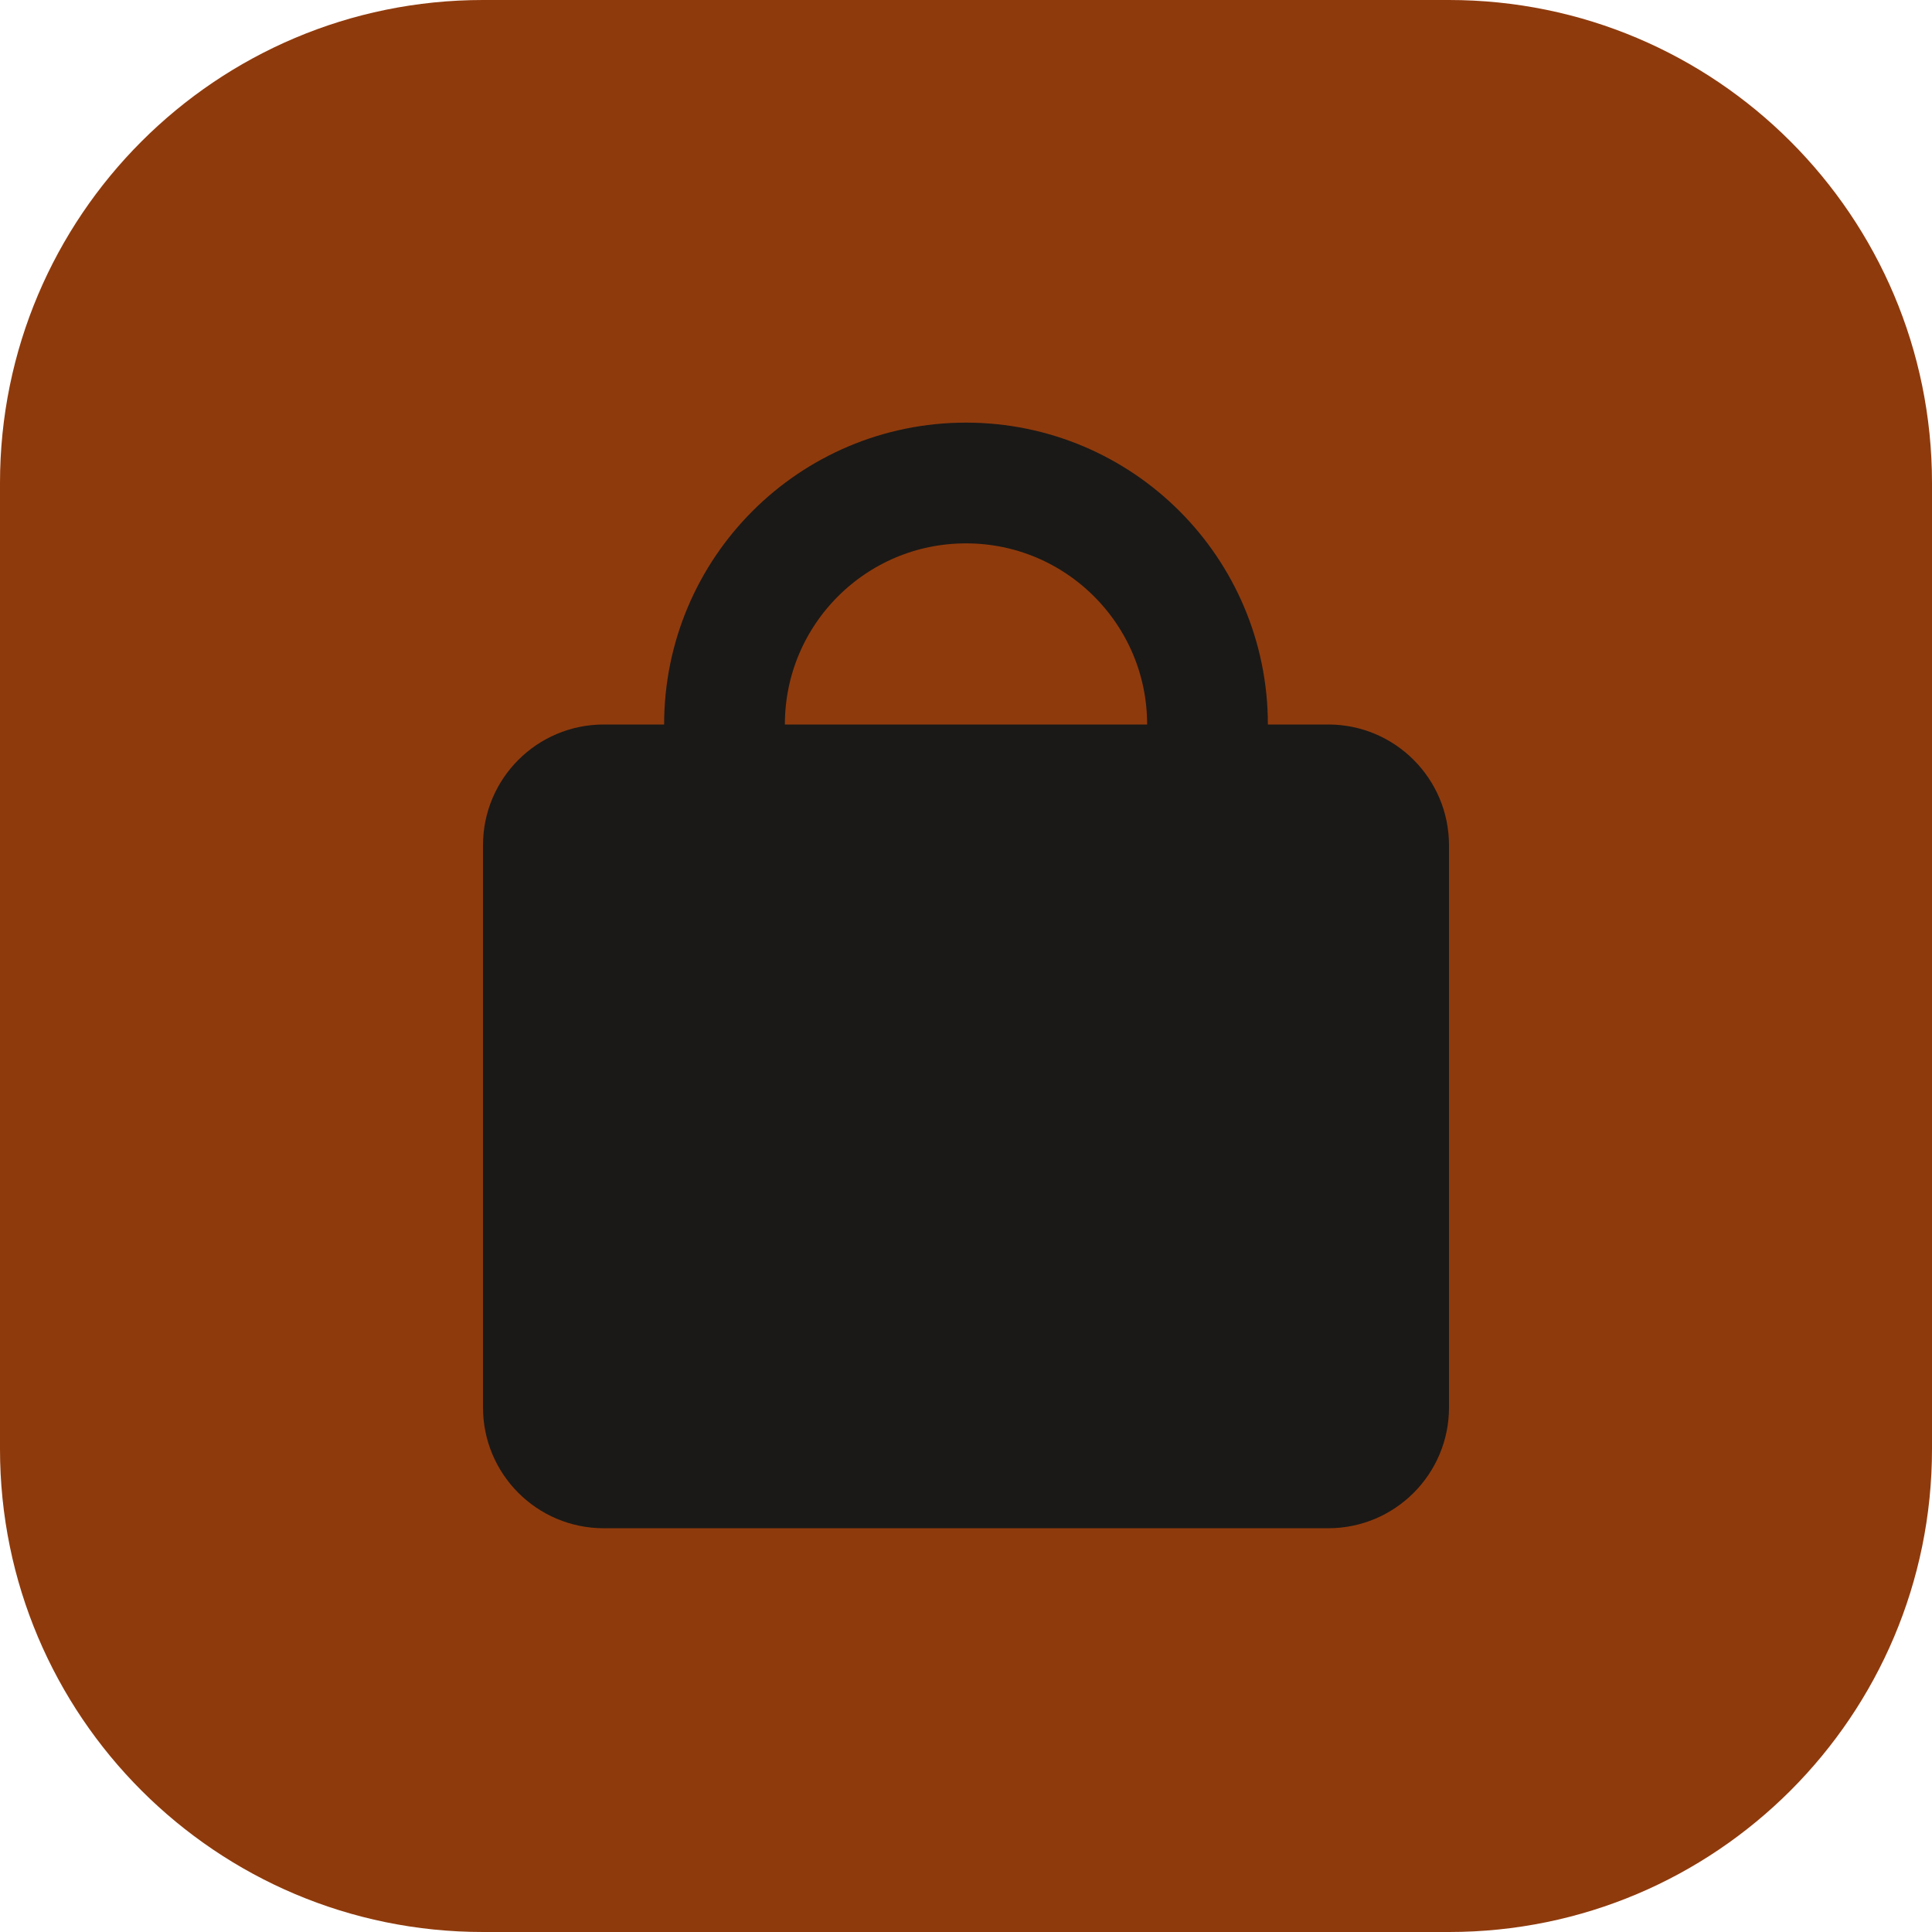
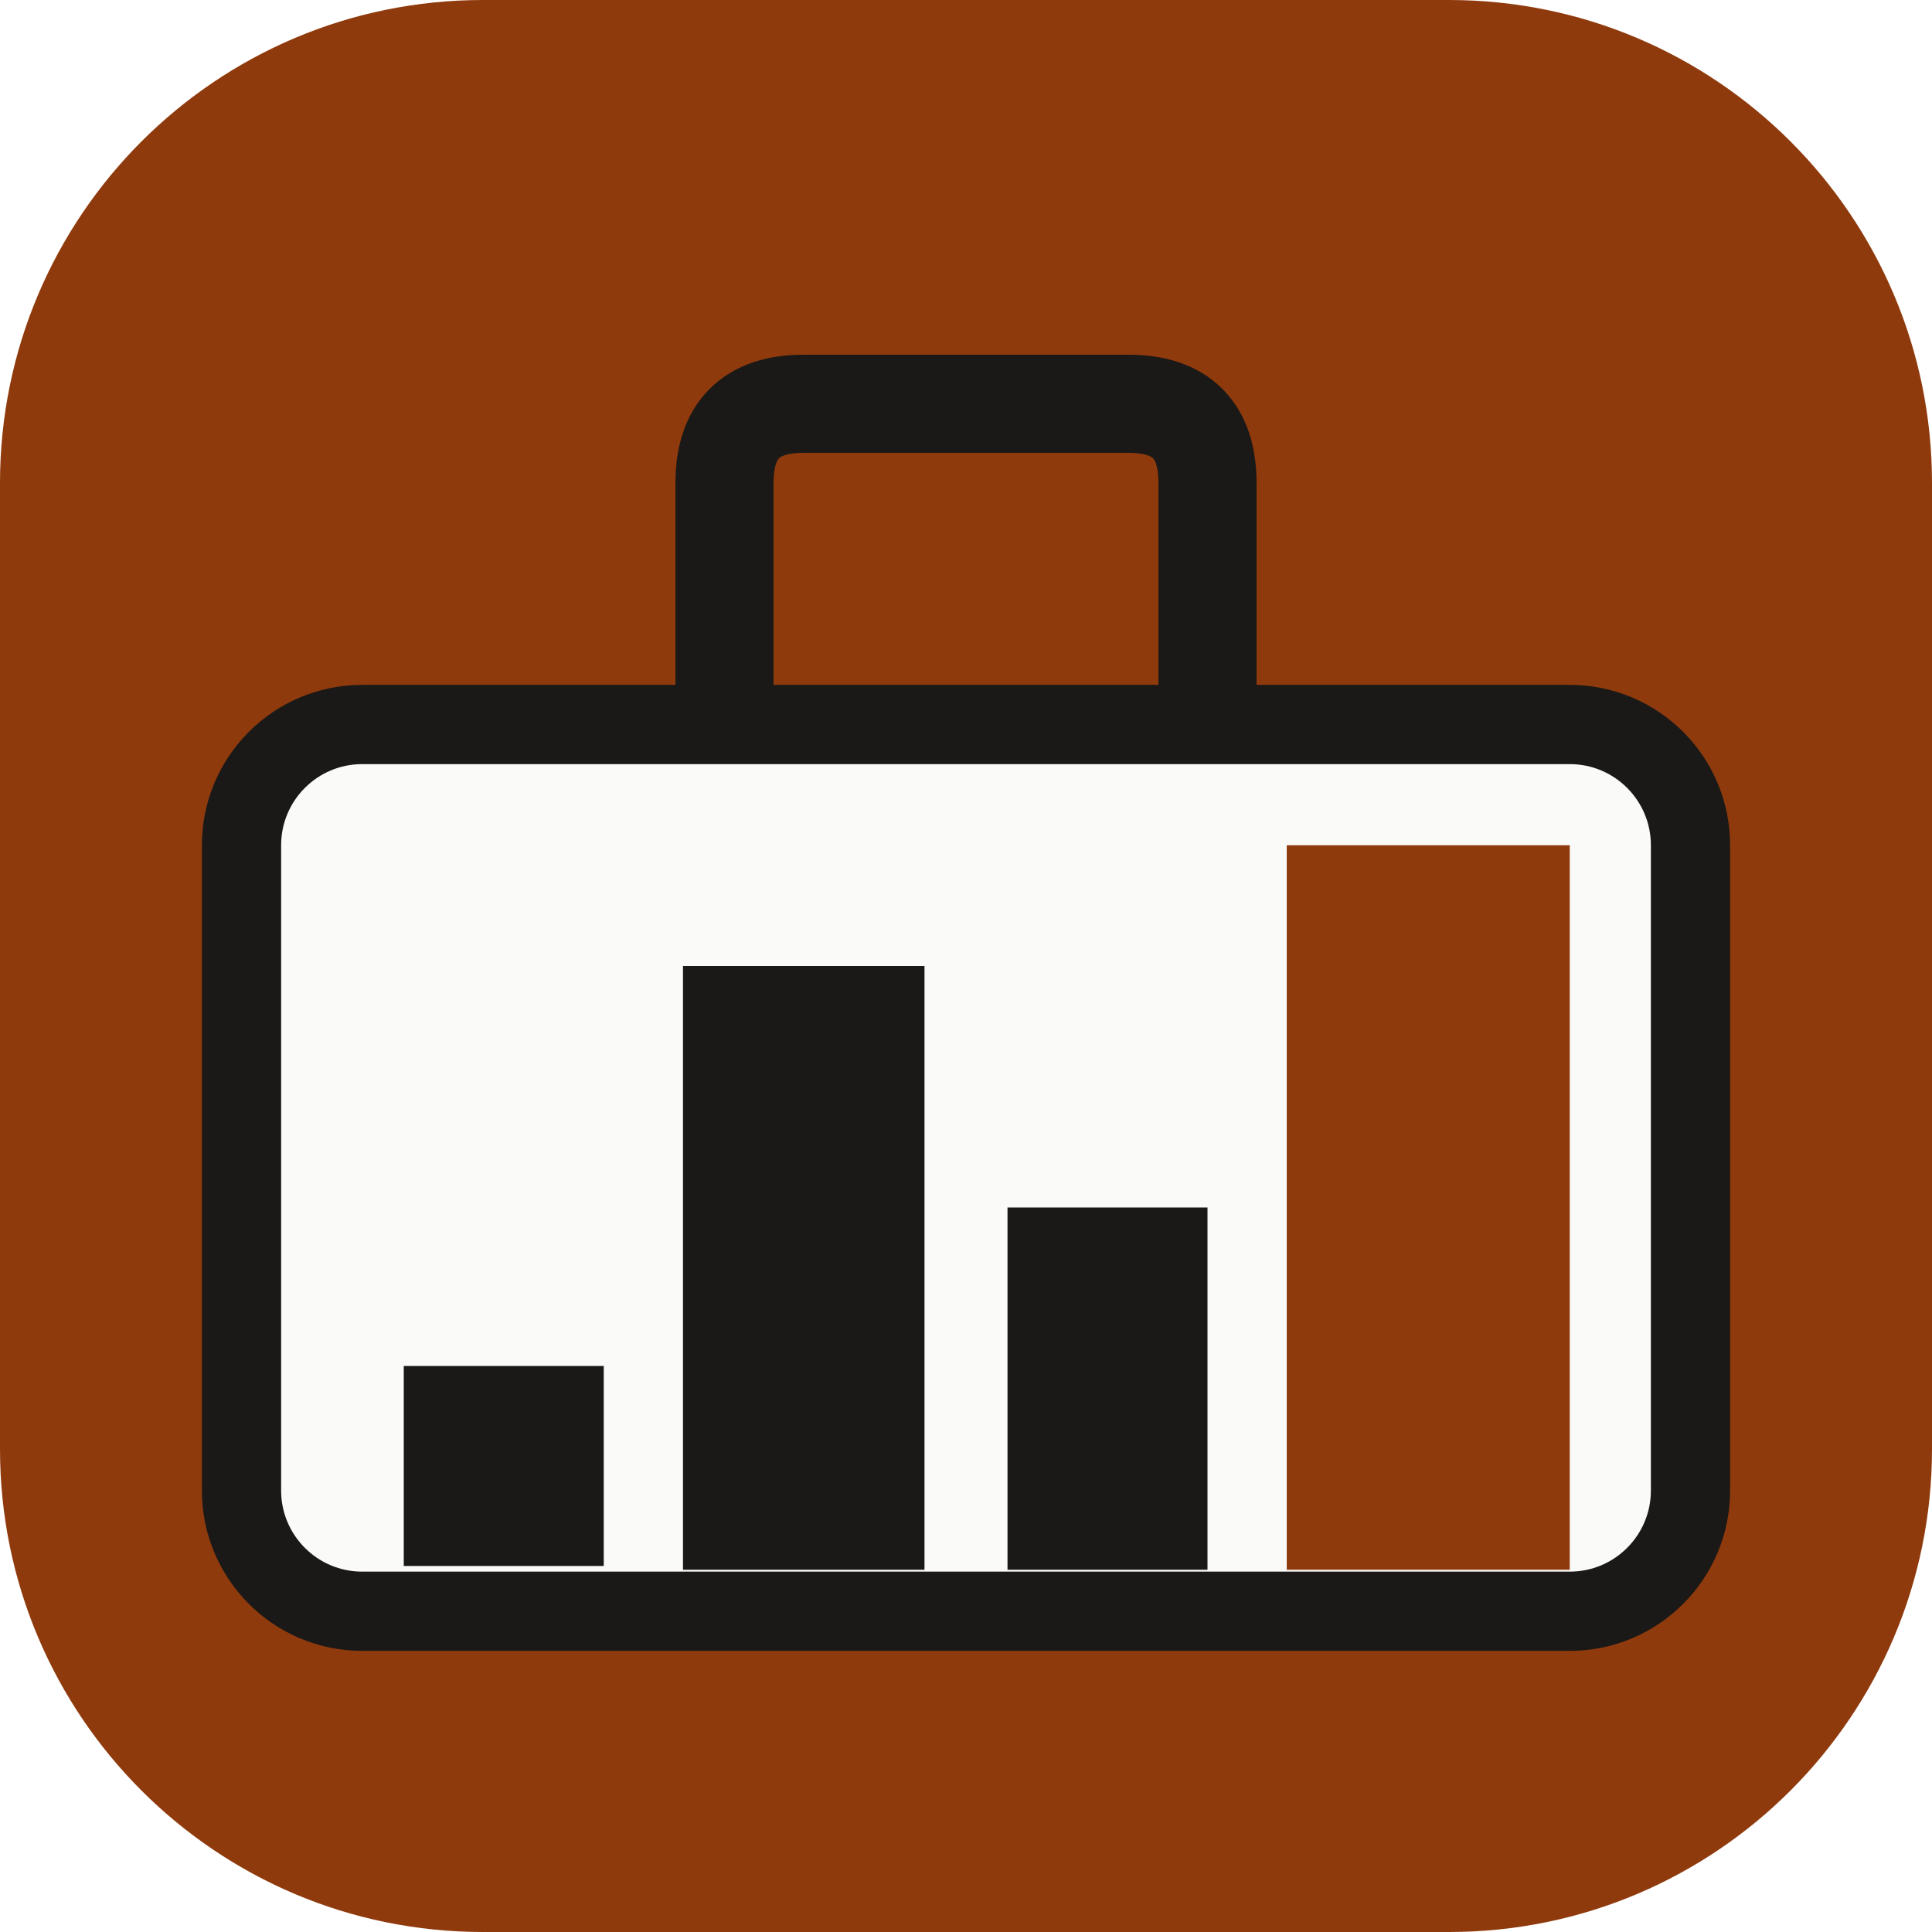
<svg xmlns="http://www.w3.org/2000/svg" viewBox="0 0 512 512" role="img" aria-label="kittokit">
  <rect width="512" height="512" rx="128" fill="#8F3A0C" />
-   <path d="M192,192 A64,64 0 0 1 320,192" stroke="#1A1917" stroke-width="32" fill="none" stroke-linecap="round" />
-   <rect x="128" y="192" width="256" height="213" rx="32" fill="#1A1917" />
+   <path d="M192,192 L192,128 Q192,107 213,107 L299,107 Q320,107 320,128 L320,192" stroke="#1A1917" stroke-width="26" fill="none" />
+   <rect x="64" y="192" width="384" height="235" rx="32" fill="#FAFAF9" stroke="#1A1917" stroke-width="21" />
+   <rect x="107" y="362" width="53" height="53" fill="#1A1917" />
+   <rect x="181" y="256" width="64" height="160" fill="#1A1917" />
+   <rect x="267" y="320" width="53" height="96" fill="#1A1917" />
+   <rect x="341" y="224" width="75" height="192" fill="#8F3A0C" />
</svg>
